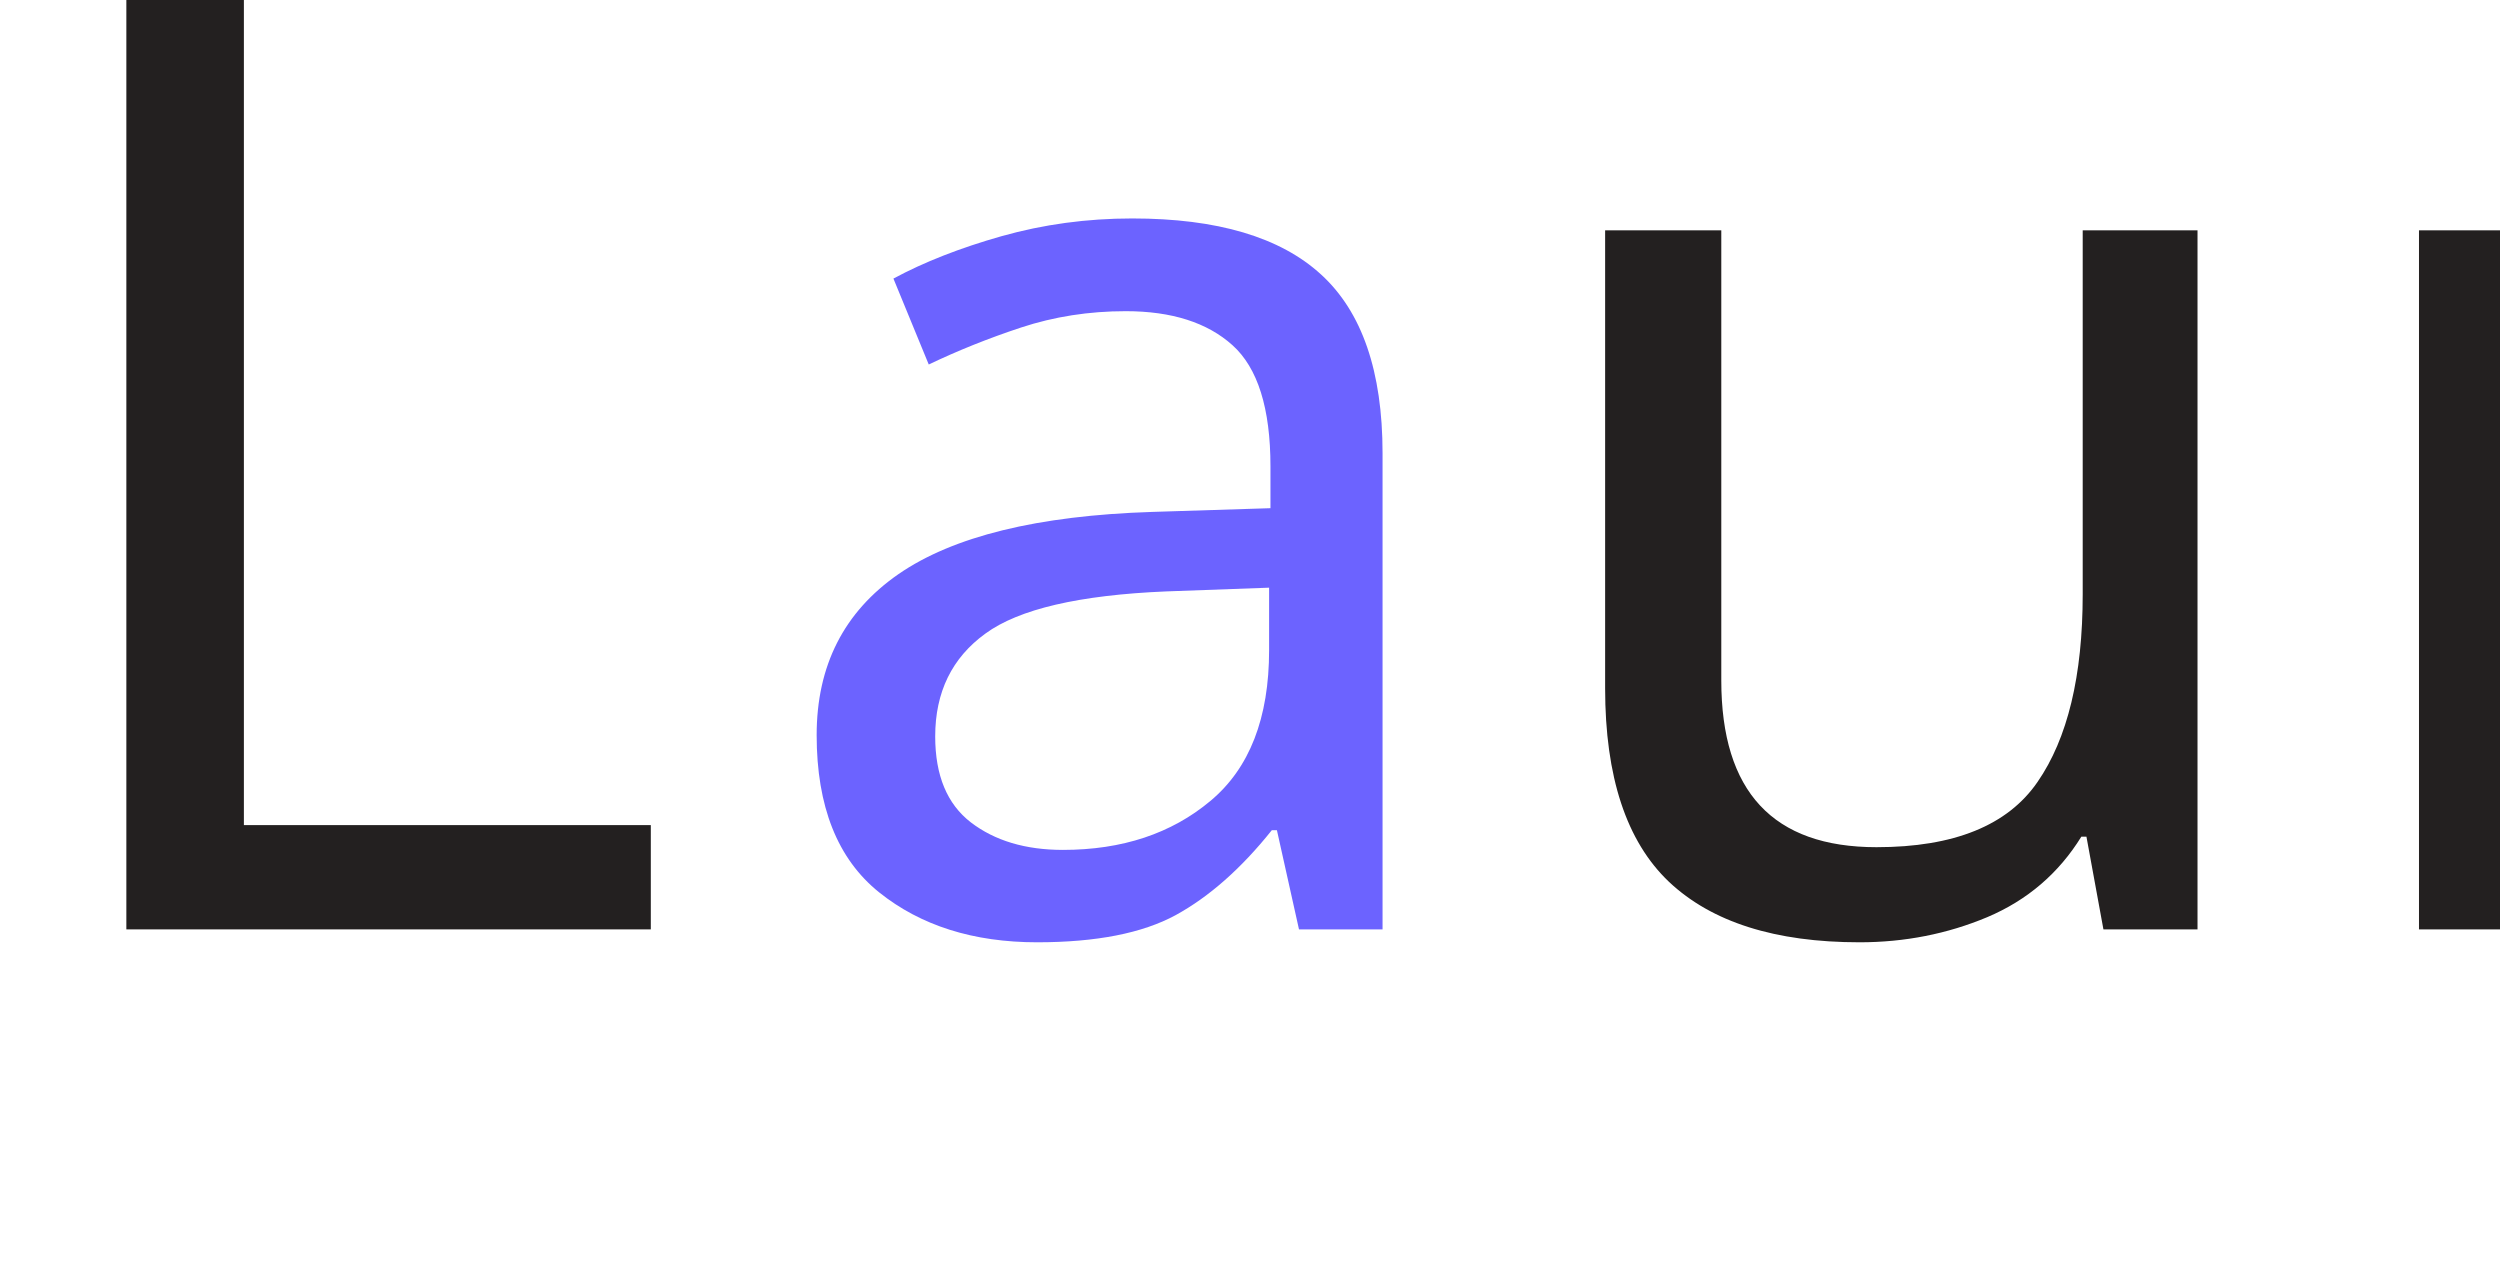
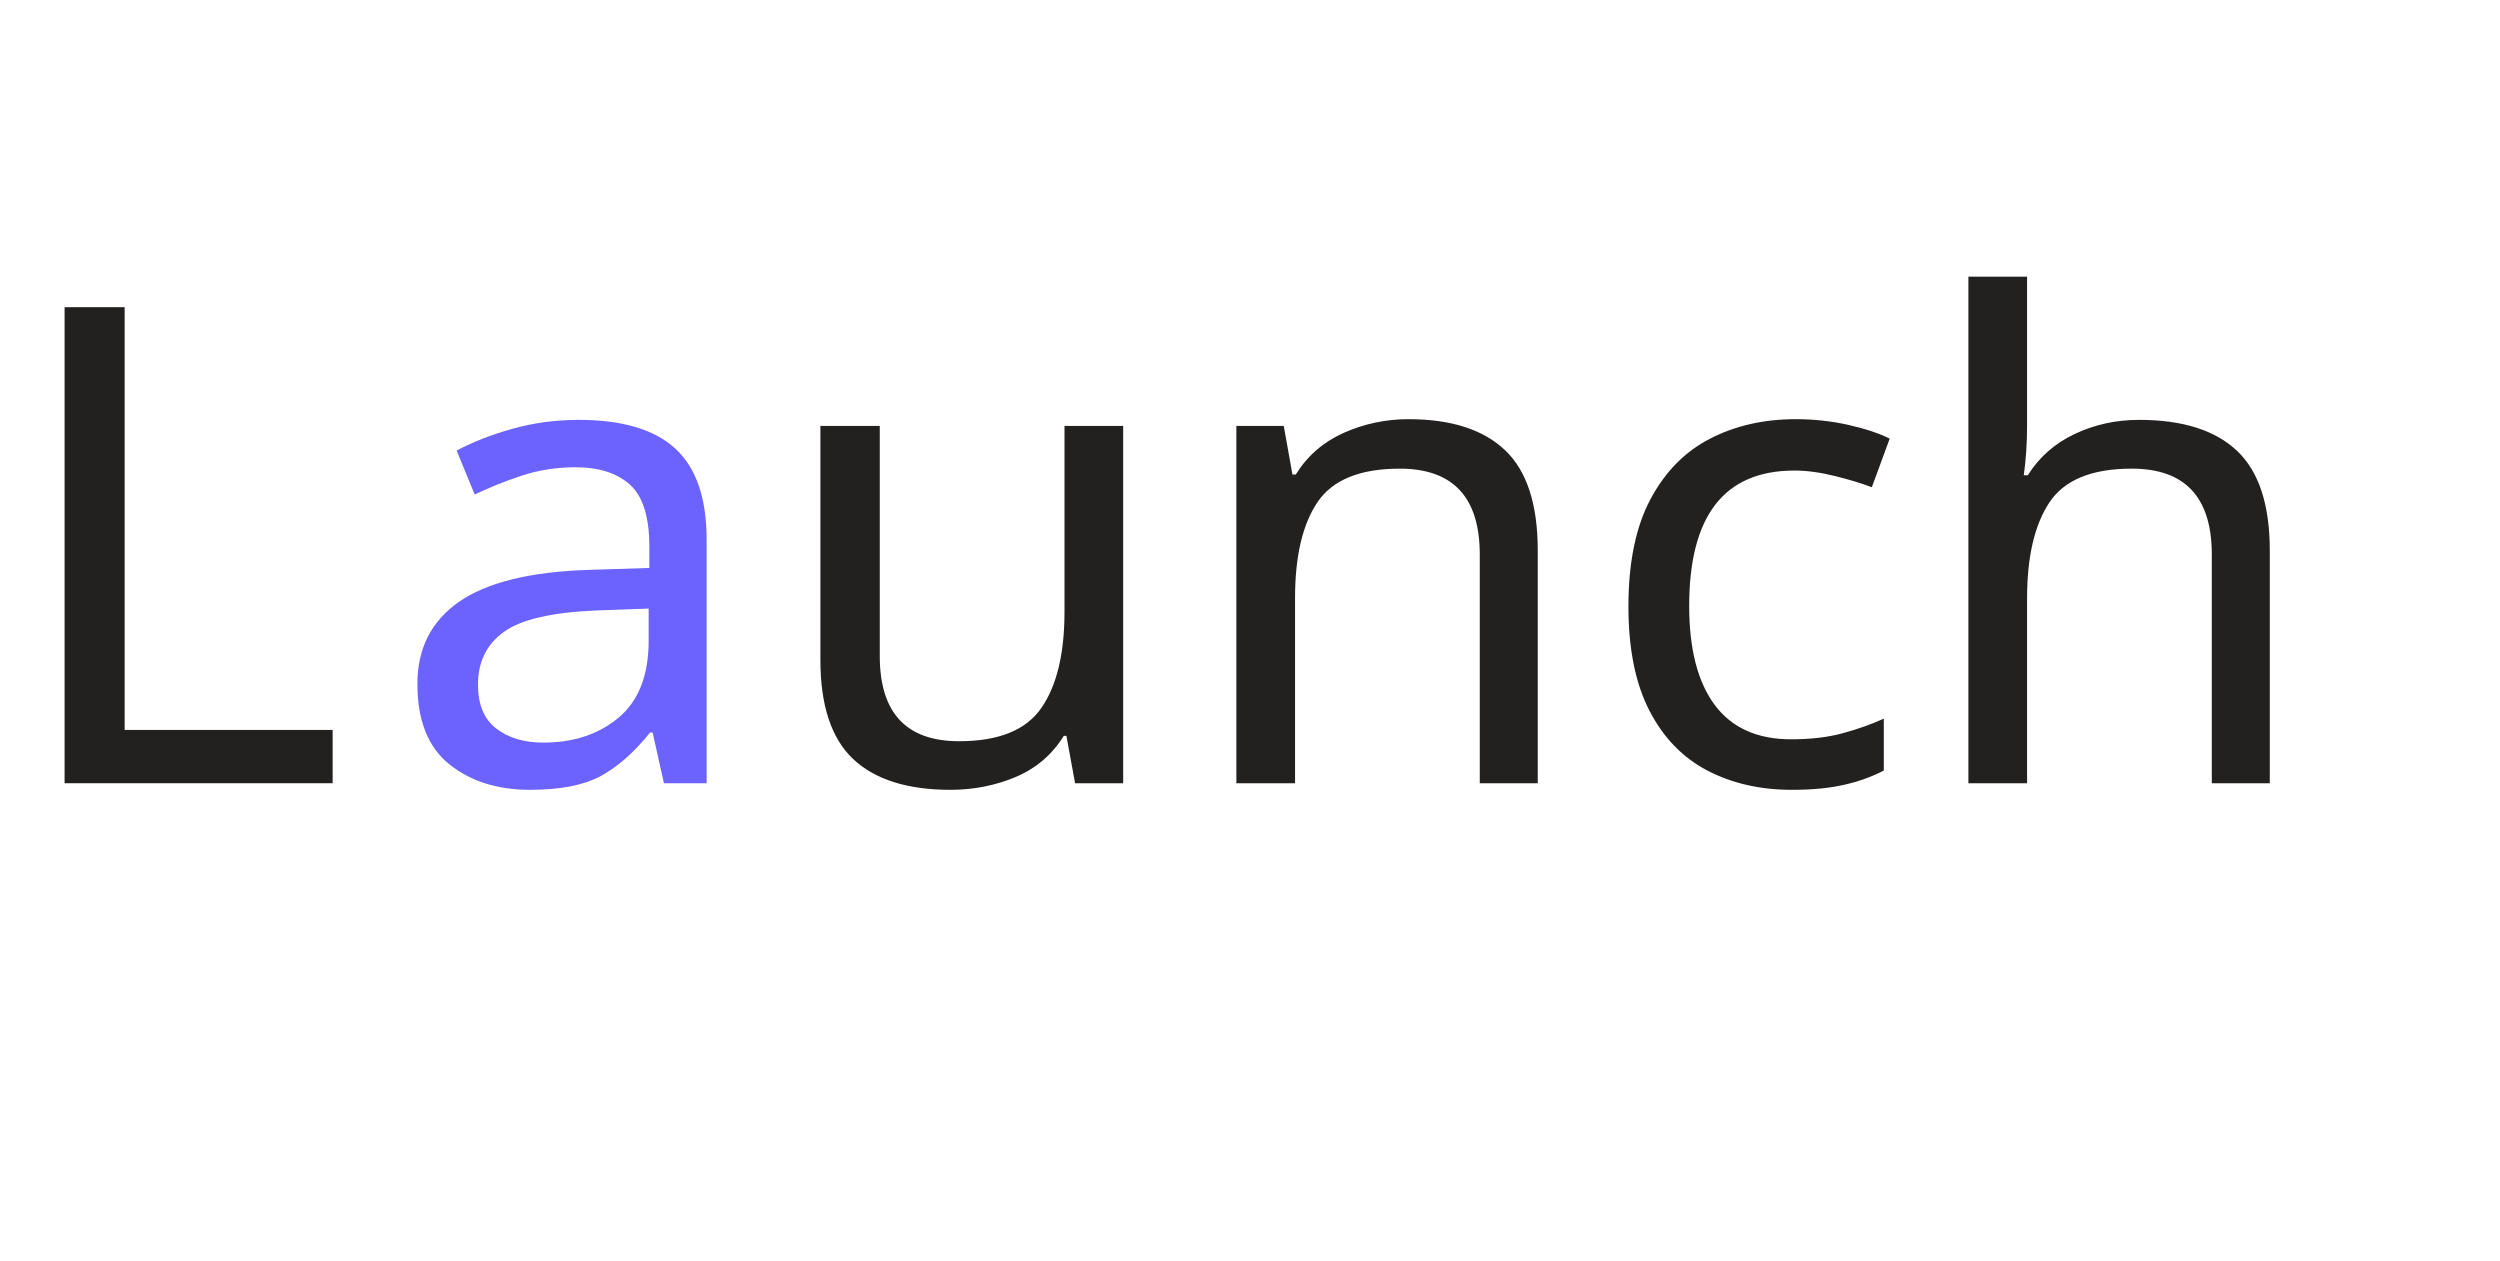
- <svg xmlns="http://www.w3.org/2000/svg" width="115" height="58" viewBox="0 0 115 58" fill="none">
+ <svg xmlns="http://www.w3.org/2000/svg" width="115" height="58" viewBox="0 0 225 58" fill="none">
  <style type="text/css">
	.st0{fill:#232020;}
	.st1{font-family:'Rubik-Medium';}
	.st2{font-size:60px;}
	.st3{fill:#6C63FF;}
</style>
  <text transform="matrix(1 0 0 1 -2.250671e-04 42.7518)">
    <tspan x="0" y="0" class="st0 st1 st2">L</tspan>
    <tspan x="34.8" y="0" class="st3 st1 st2">a</tspan>
    <tspan x="69.1" y="0" class="st0 st1 st2">unch</tspan>
  </text>
</svg>
